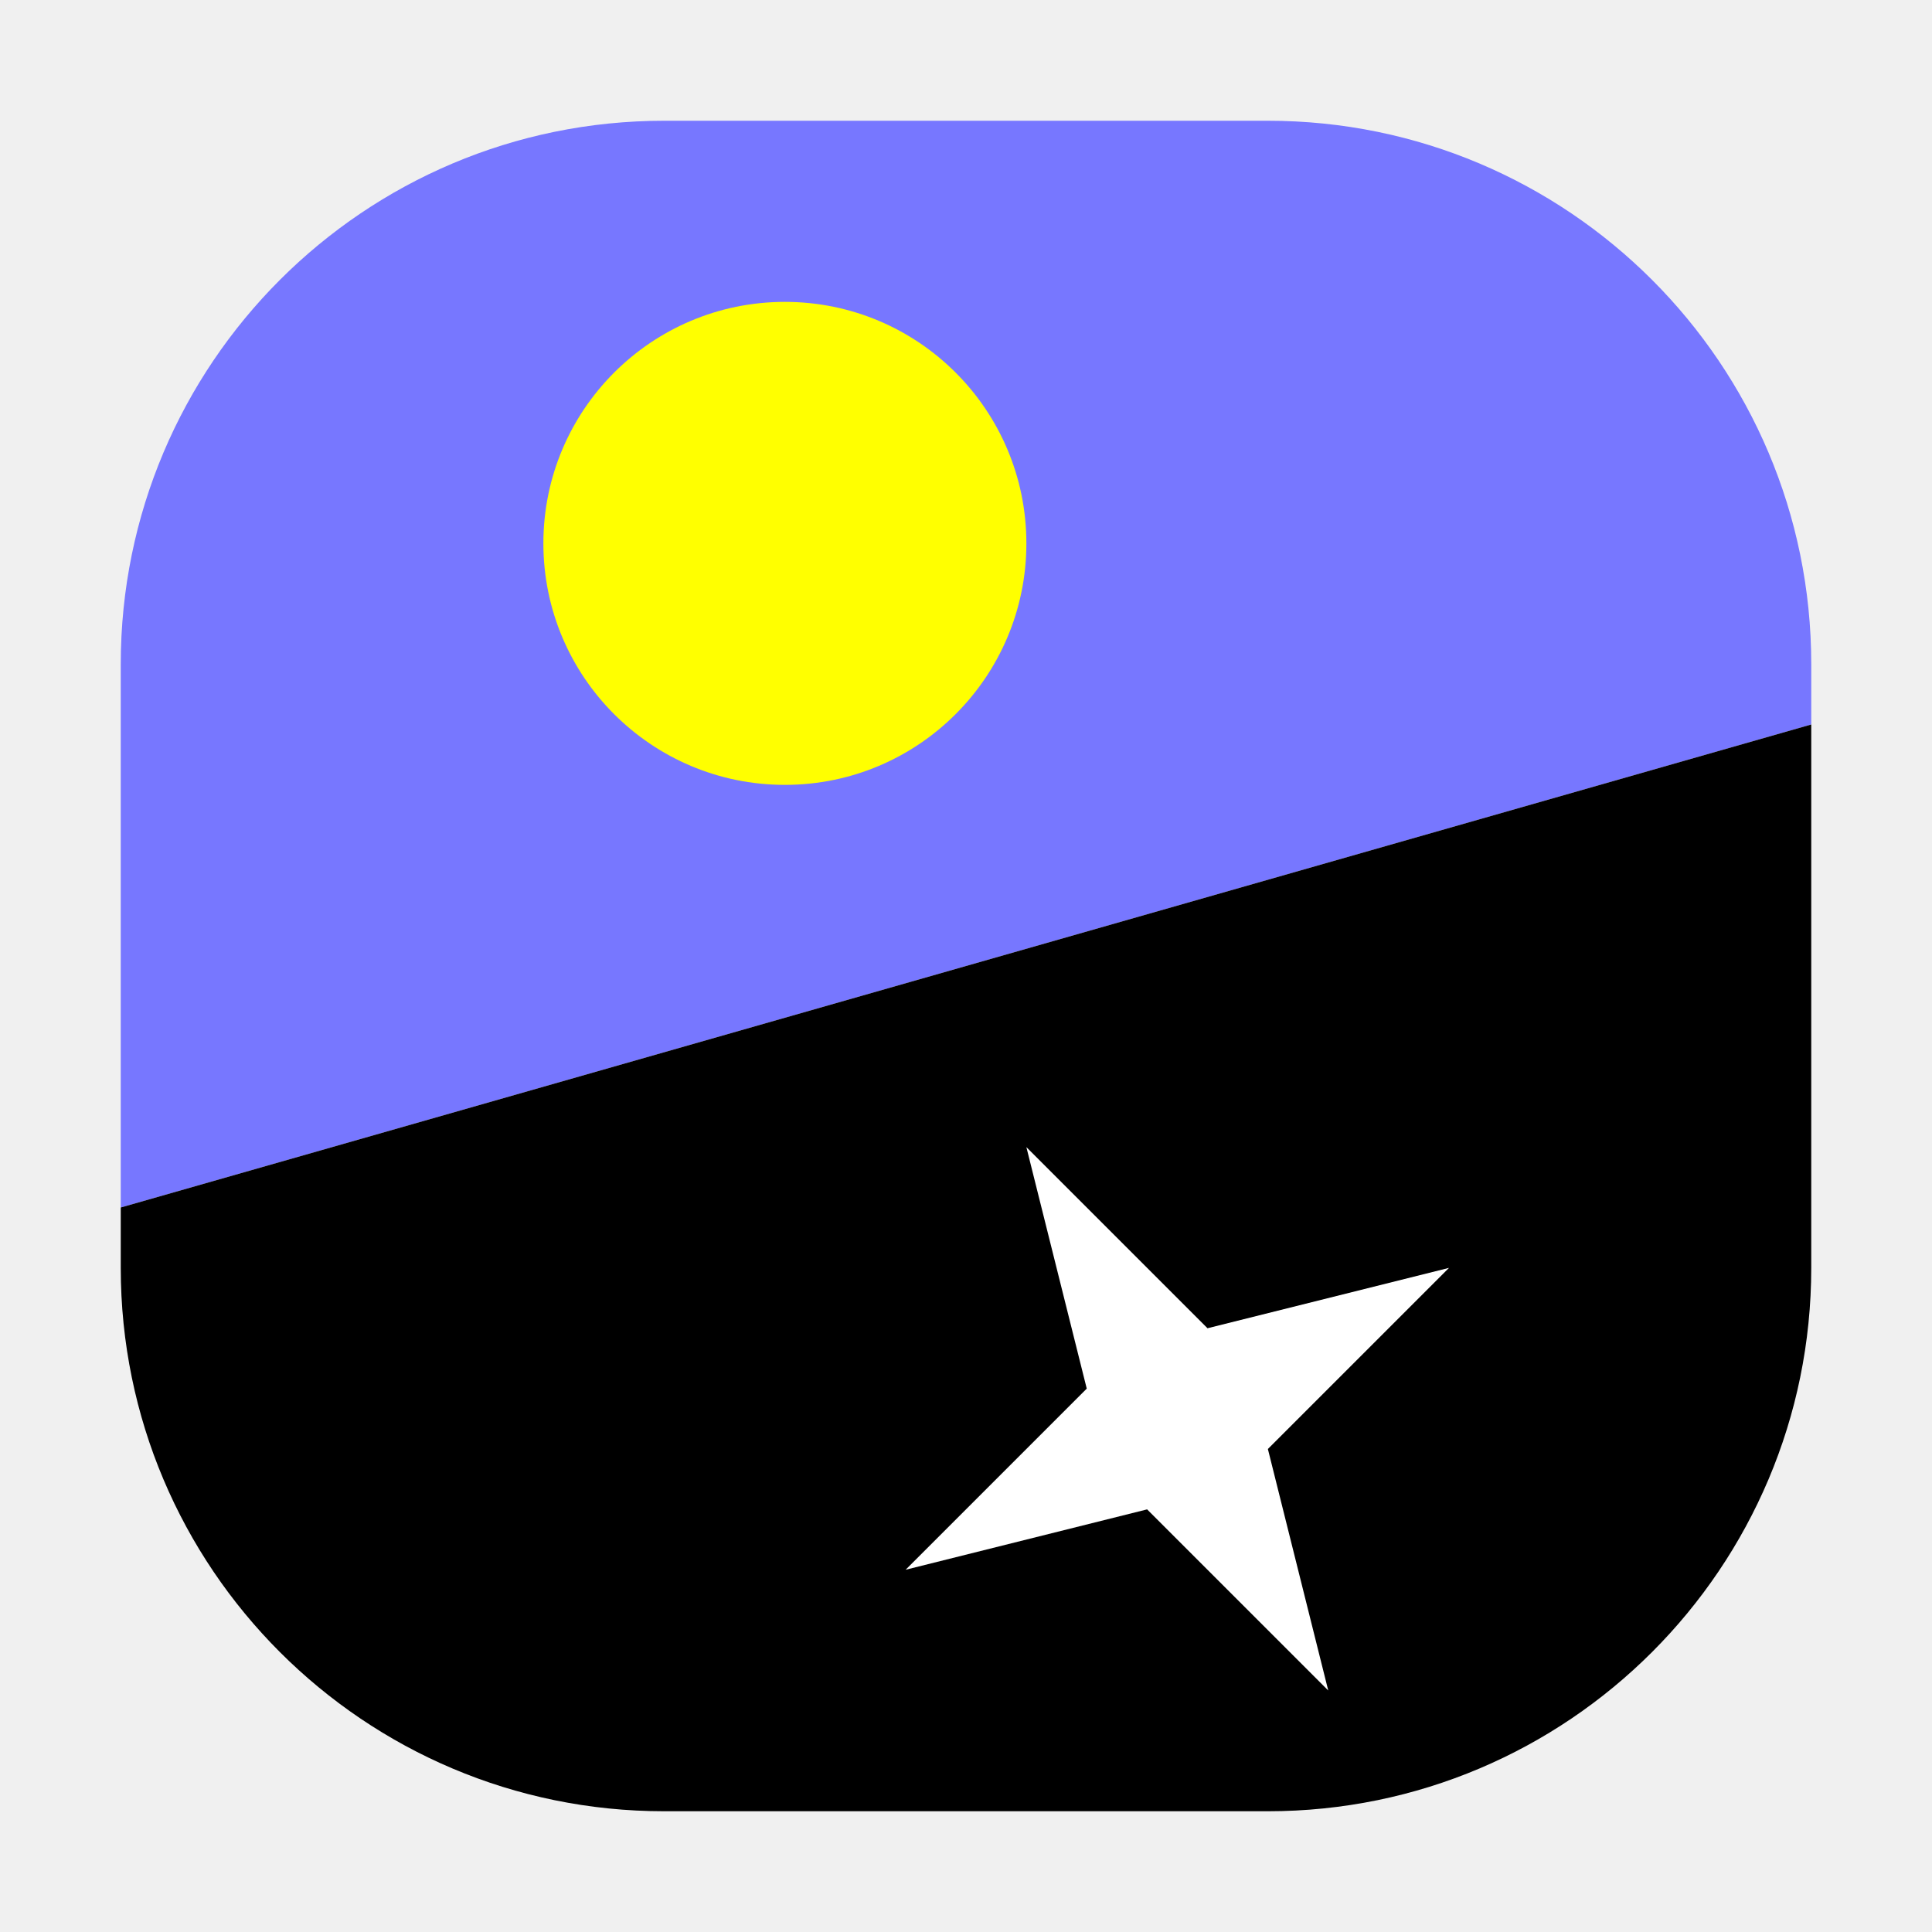
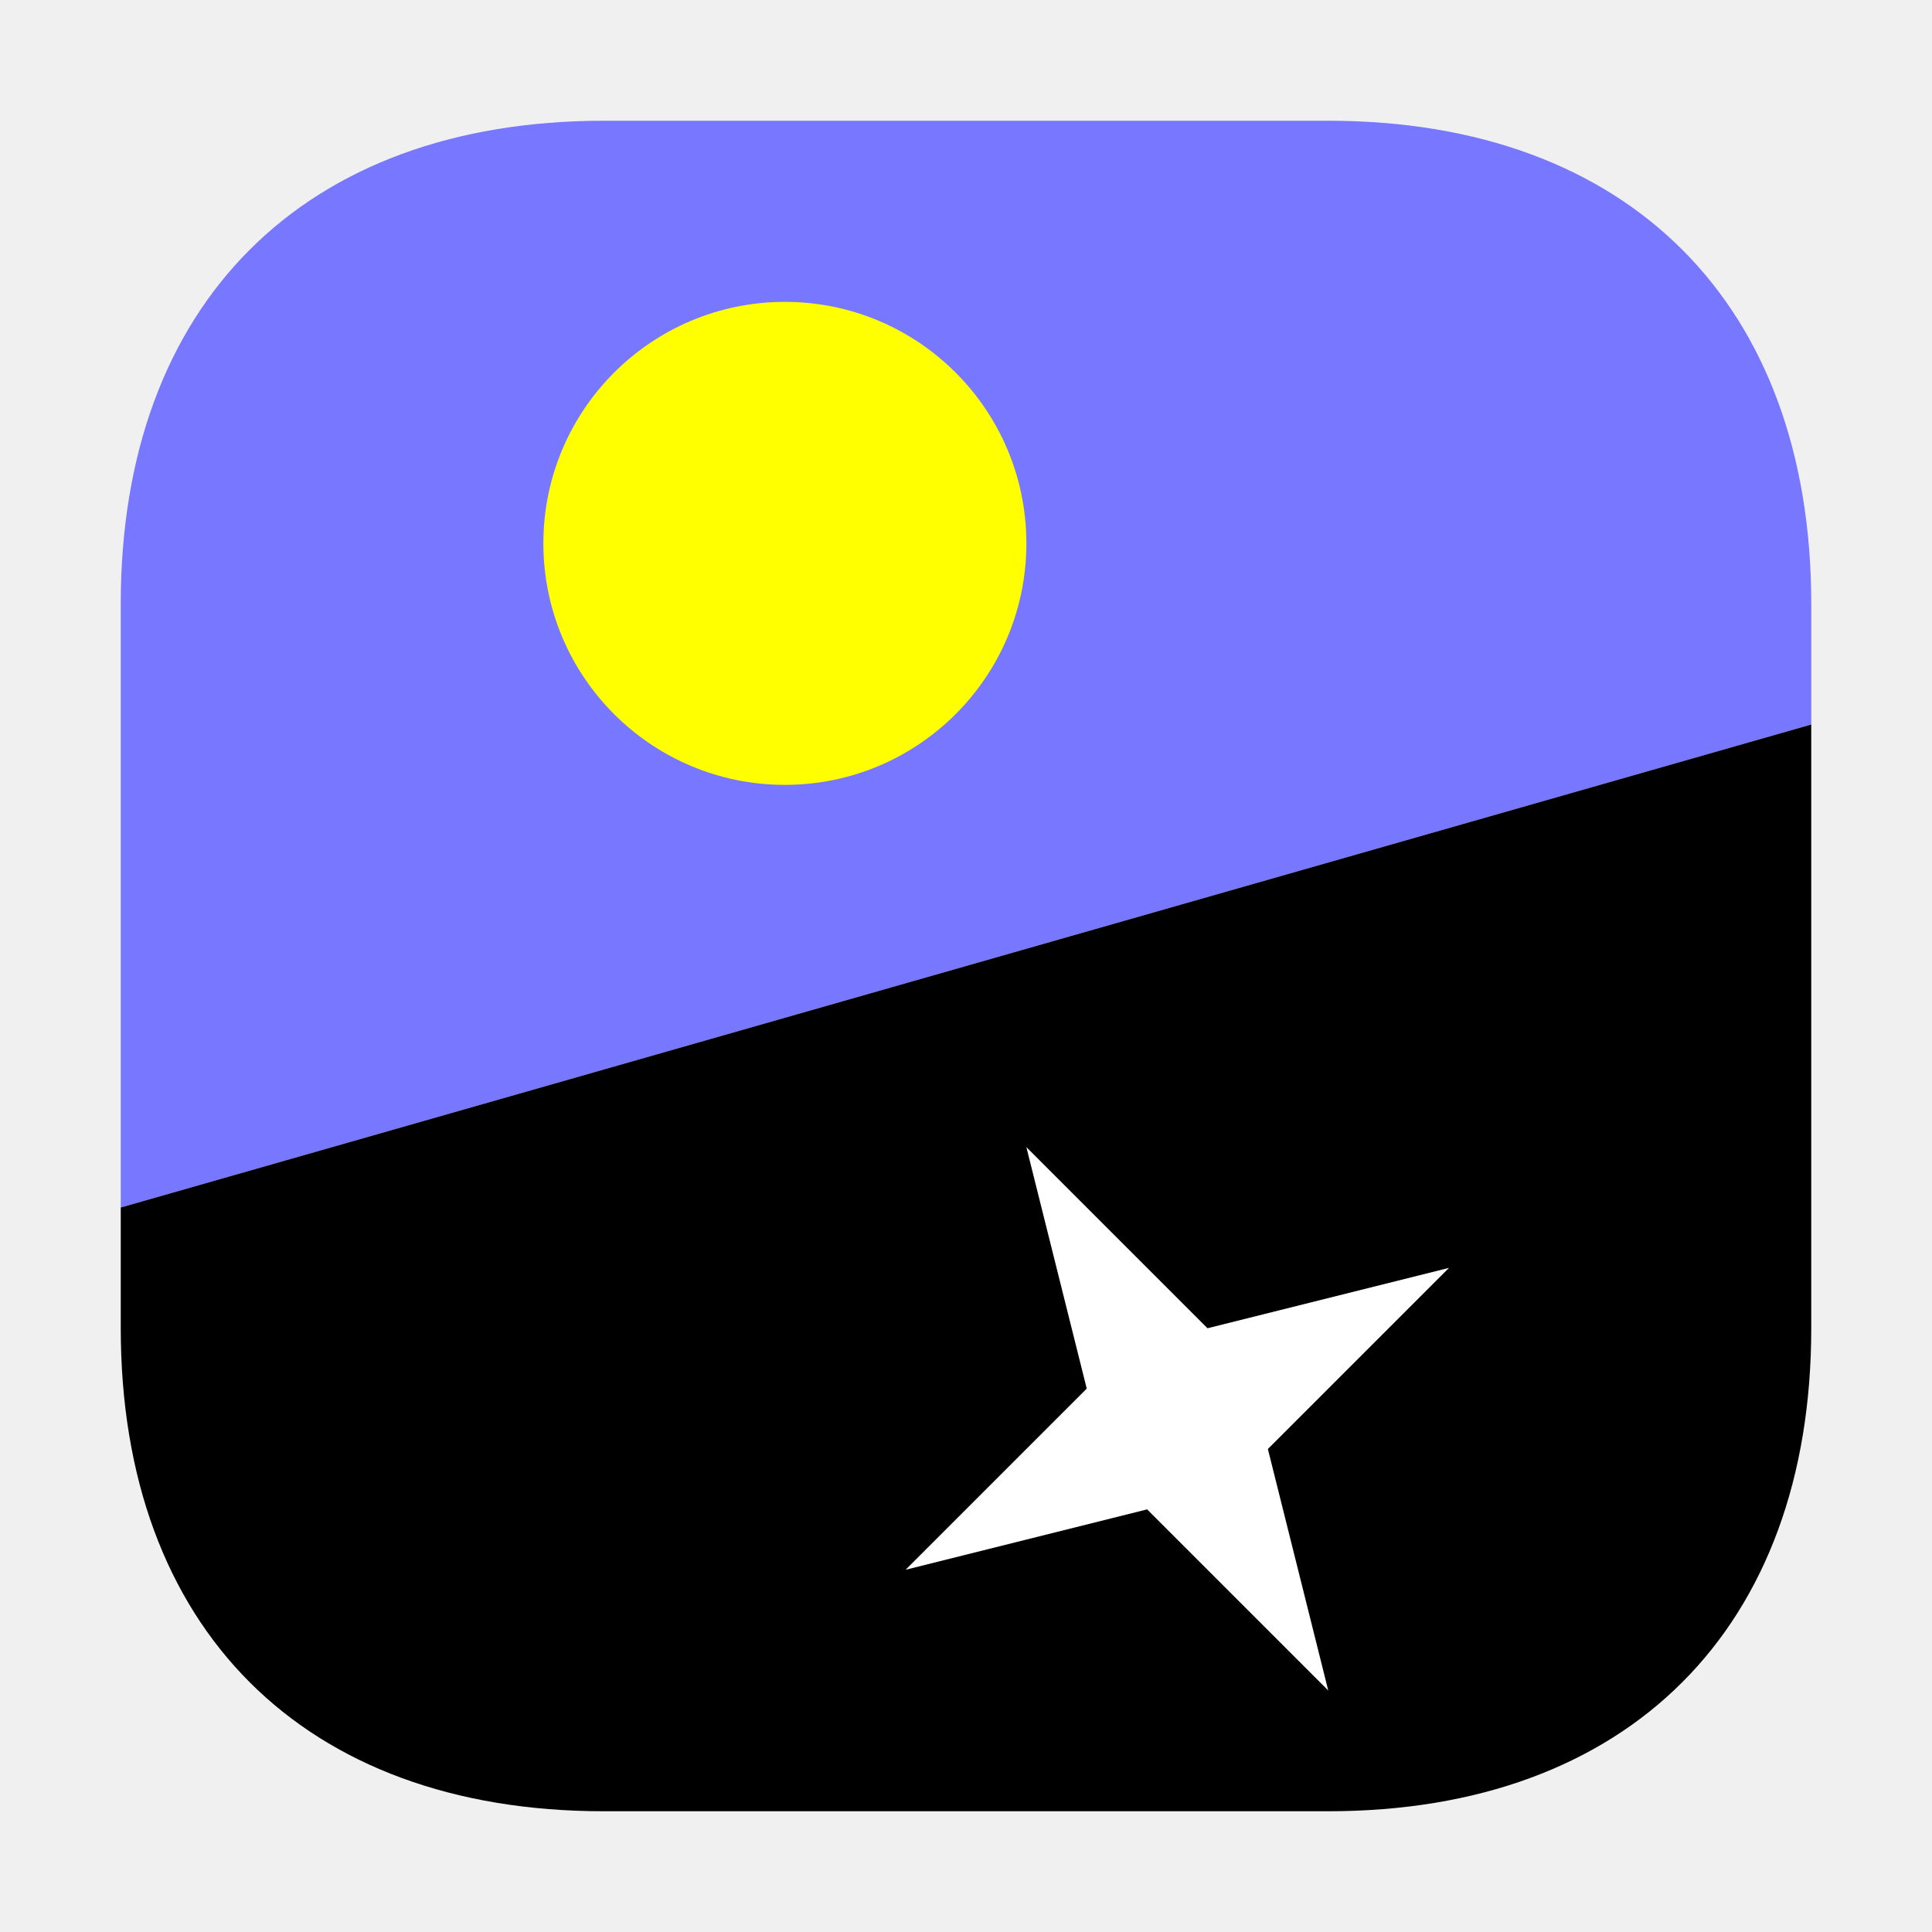
<svg xmlns="http://www.w3.org/2000/svg" width="32" height="32">
-   <path d="M30 12v-1a9 9 0 0 0-9-9H11a9 9 0 0 0-9 9v9zm0 0" style="fill:#77f;fill-opacity:1;fill-rule:nonzero;stroke:none" />
-   <path d="M30 12v9c0 4.965-4.027 9-9 9H11a9 9 0 0 1-9-9v-1zm0 0" style="fill:#000;fill-opacity:1;fill-rule:nonzero;stroke:none" />
-   <path d="M9 9a4 4 0 0 0 4 4 4 4 0 1 0-4-4Zm0 0" style="fill:#ff0;fill-opacity:1;fill-rule:nonzero;stroke:none" />
-   <path d="m24 21-3 3 1 4-3-3-4 1 3-3-1-4 3 3zm0 0" style="fill:#fff;fill-opacity:1;fill-rule:nonzero;stroke:none" />
+   <path d="M2 12v-2c0-4.97 3.03-8 8-8h12c4.97 0 8 3.03 8 8v10z" style="fill:#77f;fill-opacity:1;fill-rule:nonzero;stroke:none" transform="matrix(-1 0 0 1 32 0)" />
+   <path d="M2 12v10c0 4.965 3.027 8 8 8h12c4.97 0 8-3.03 8-8v-2z" style="fill:#000;fill-opacity:1;fill-rule:nonzero;stroke:none" transform="matrix(-1 0 0 1 32 0)" />
+   <path d="M23 9a4 4 0 0 1-4 4 4 4 0 1 1 4-4zm0 0" style="fill:#ff0;fill-opacity:1;fill-rule:nonzero;stroke:none" transform="matrix(-1 0 0 1 32 0)" />
+   <path d="m8 21 3 3-1 4 3-3 4 1-3-3 1-4-3 3zm0 0" style="fill:#fff;fill-opacity:1;fill-rule:nonzero;stroke:none" transform="matrix(-1 0 0 1 32 0)" />
</svg>
